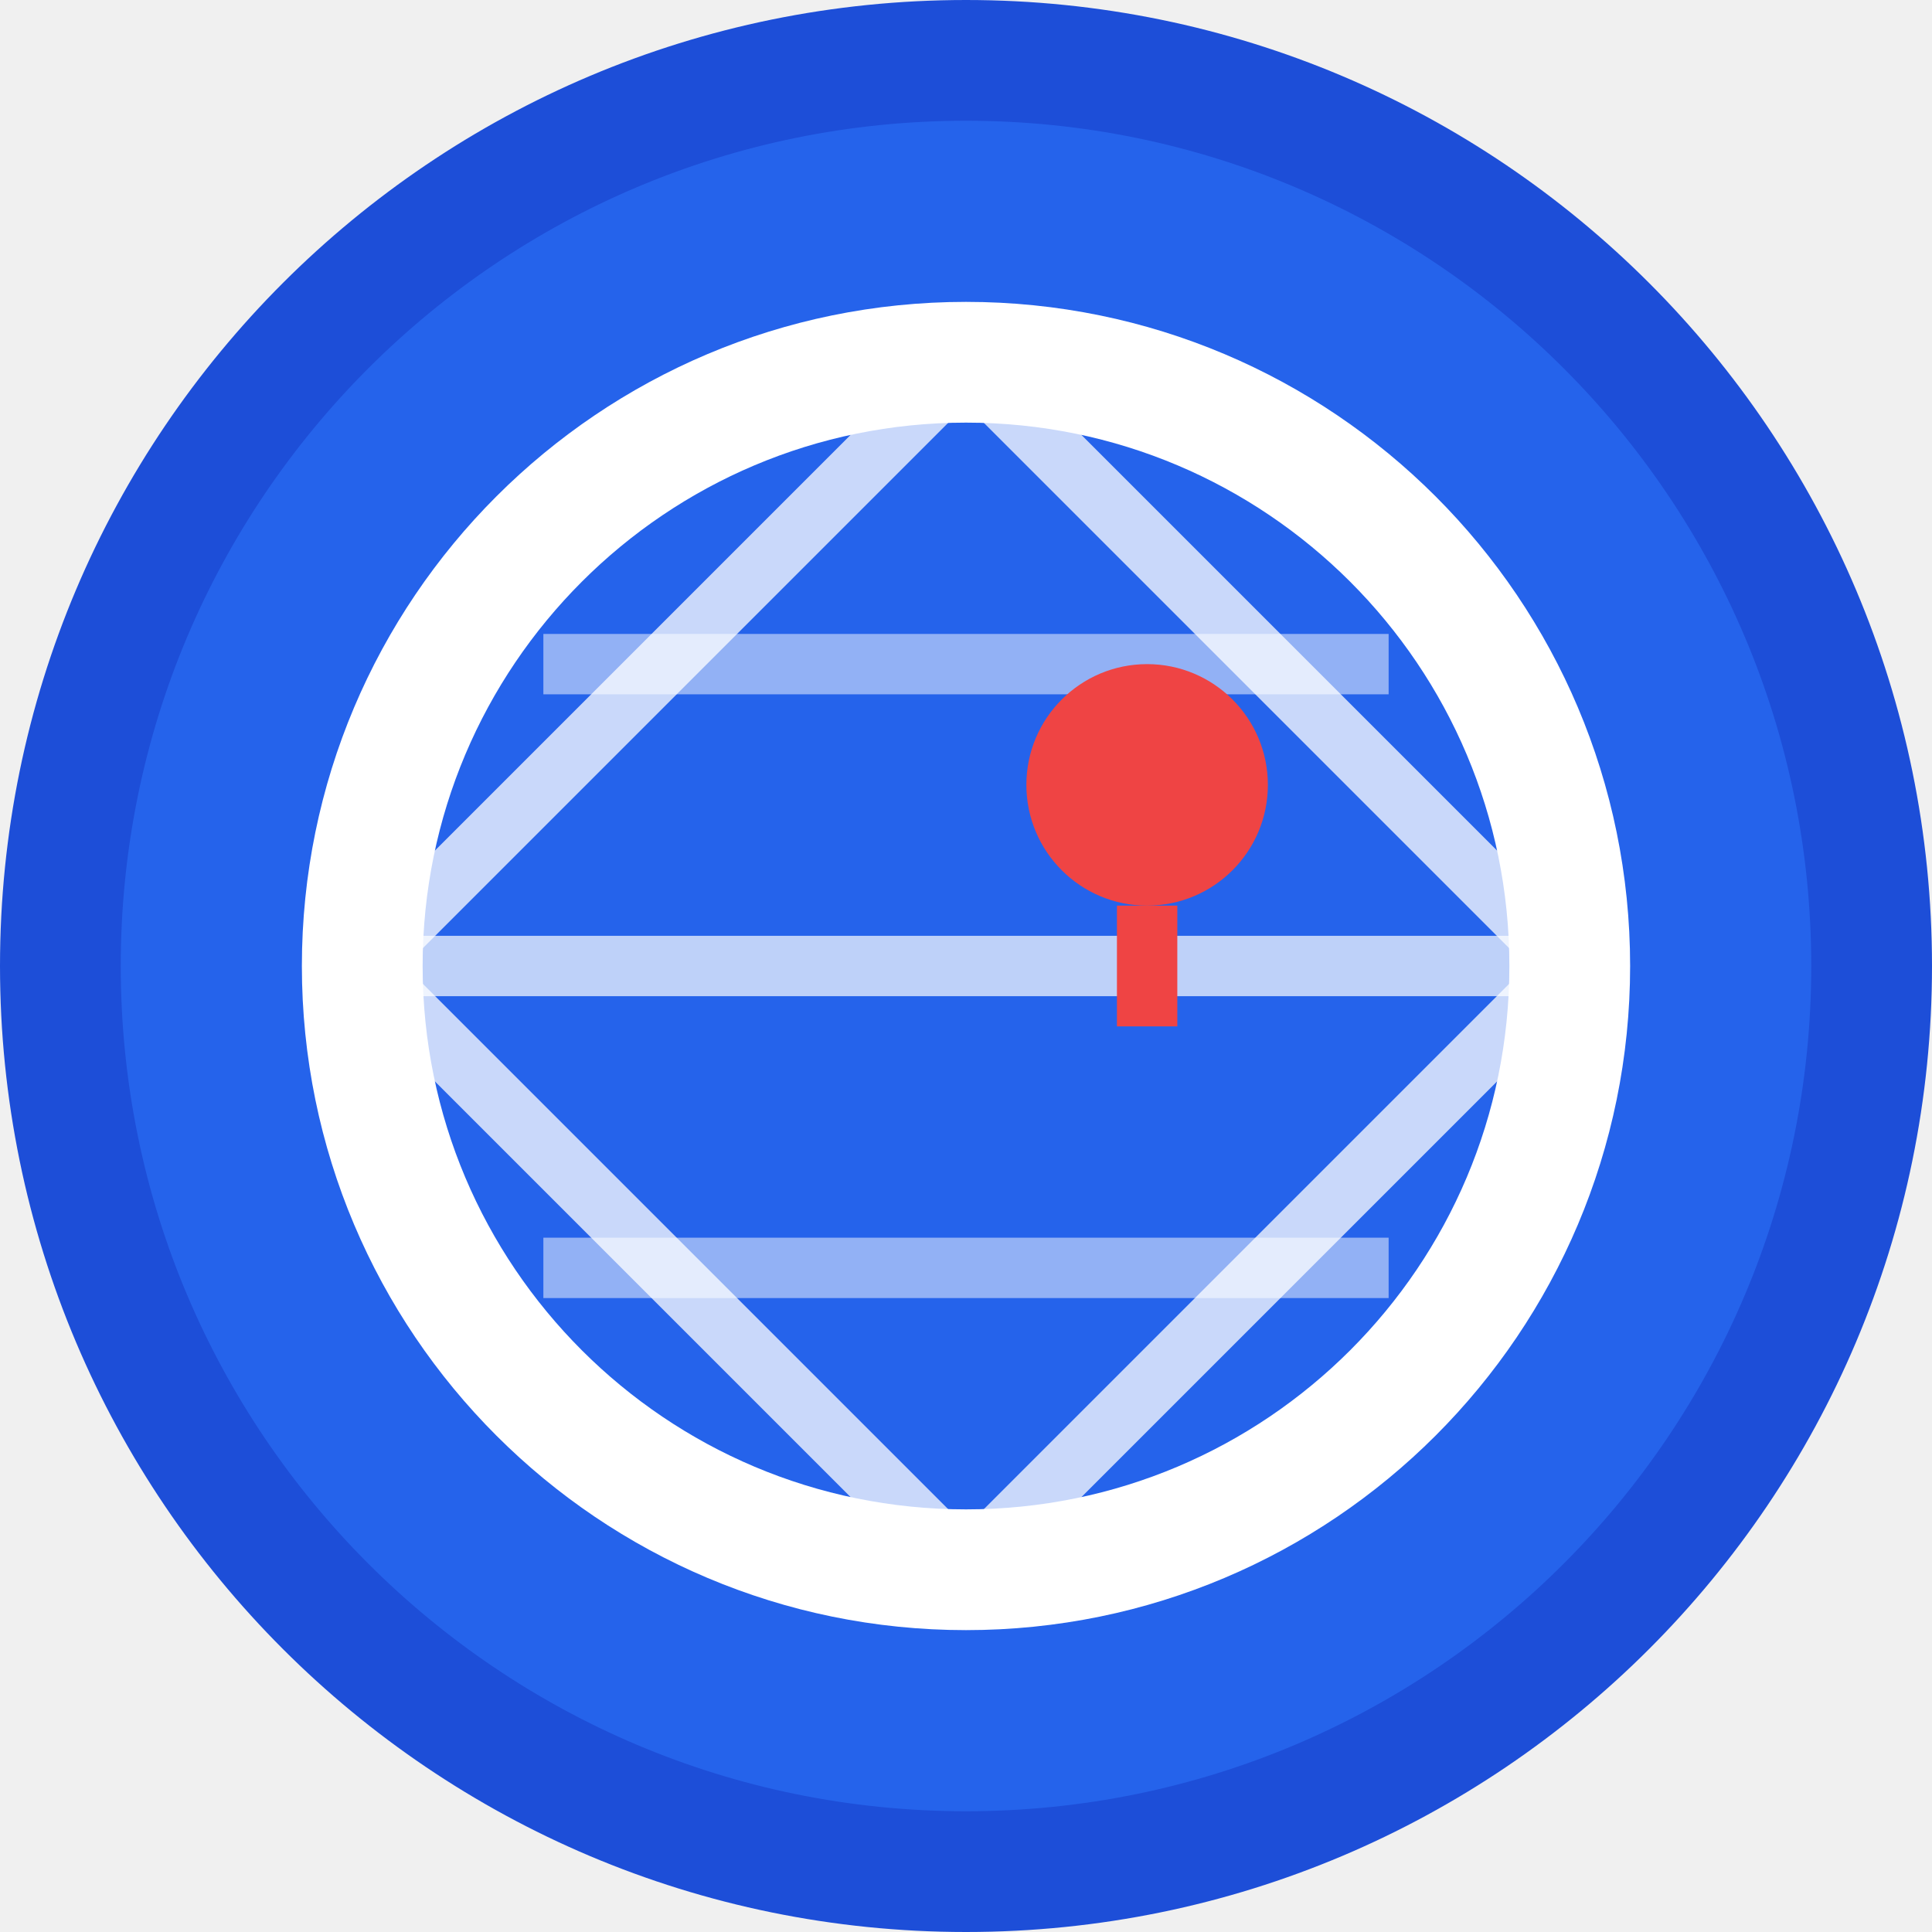
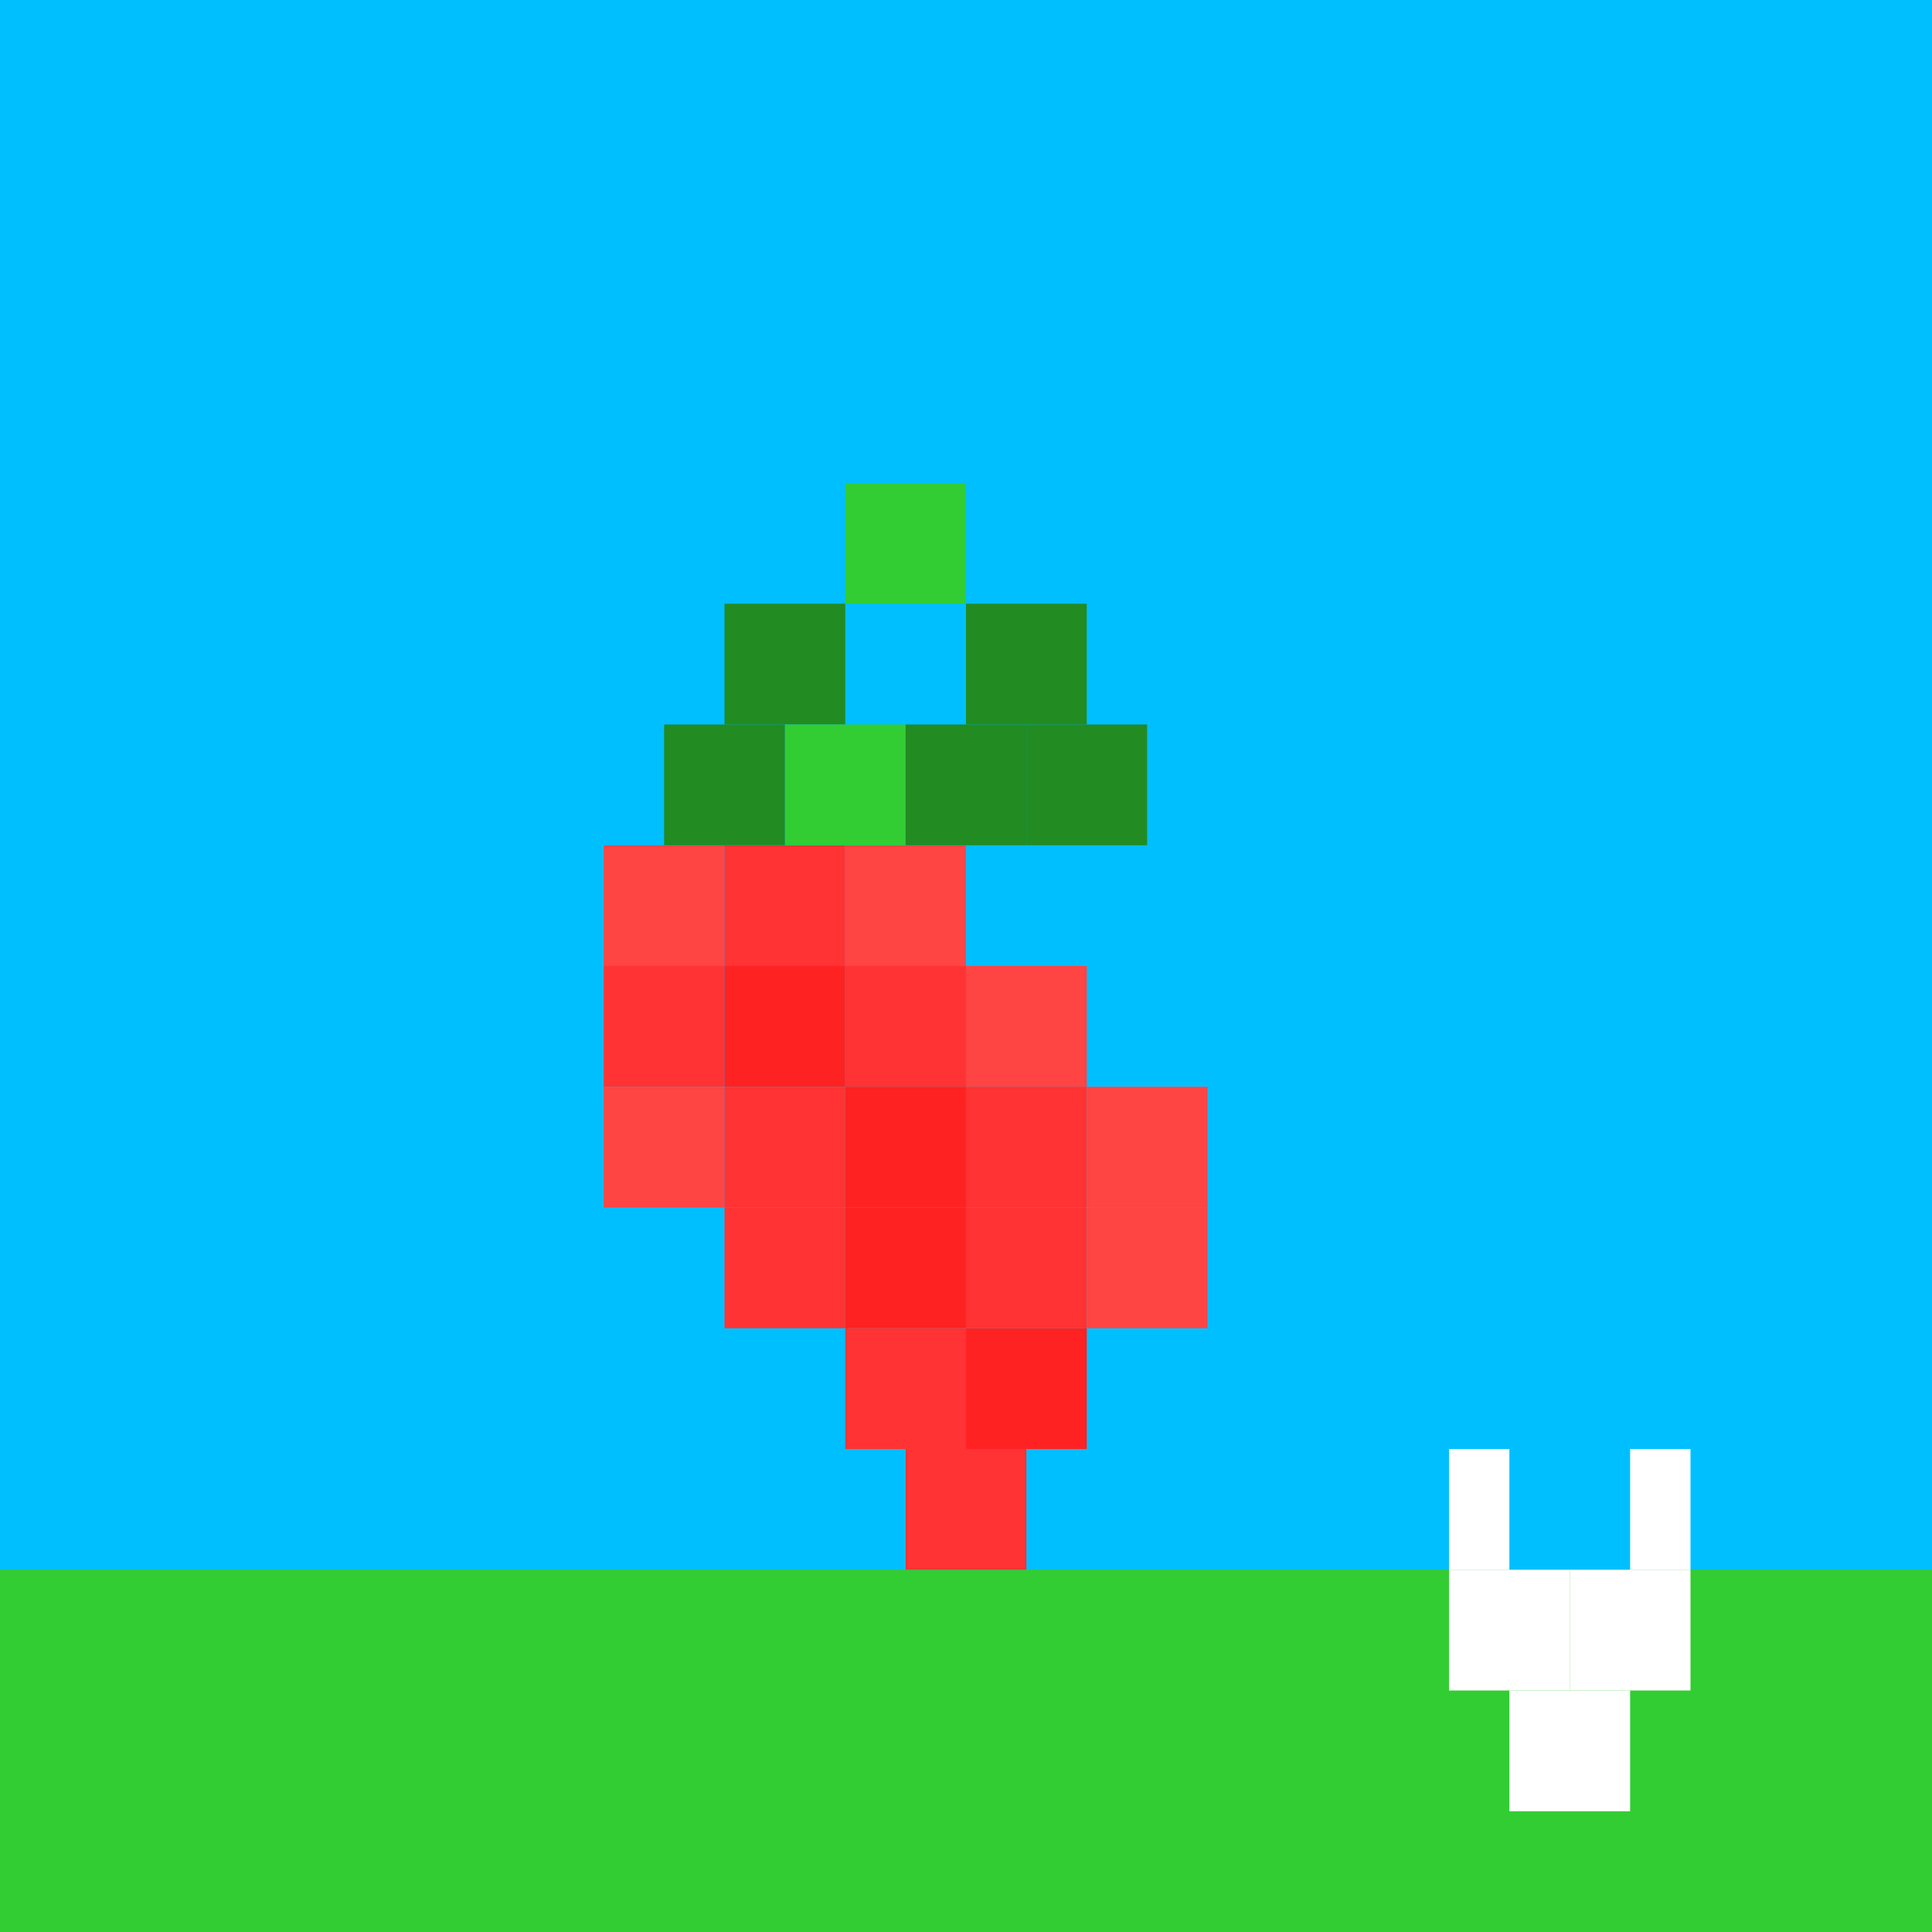
- <svg xmlns="http://www.w3.org/2000/svg" width="32" height="32" viewBox="0 0 32 32" fill="none">
-   <circle cx="16" cy="16" r="15" fill="#2563eb" stroke="#1d4ed8" stroke-width="2" />
-   <circle cx="16" cy="16" r="10" fill="none" stroke="#ffffff" stroke-width="2" />
-   <path d="M6 16 L26 16" stroke="#ffffff" stroke-width="1" opacity="0.7" />
-   <path d="M9 11 L23 11" stroke="#ffffff" stroke-width="1" opacity="0.5" />
-   <path d="M9 21 L23 21" stroke="#ffffff" stroke-width="1" opacity="0.5" />
-   <path d="M16 6 Q21 11 26 16 Q21 21 16 26 Q11 21 6 16 Q11 11 16 6" stroke="#ffffff" stroke-width="1" opacity="0.5" fill="none" />
-   <path d="M16 6 Q11 11 6 16 Q11 21 16 26 Q21 21 26 16 Q21 11 16 6" stroke="#ffffff" stroke-width="1" opacity="0.5" fill="none" />
-   <circle cx="19" cy="13" r="2" fill="#ef4444" />
-   <path d="M19 15 L19 17" stroke="#ef4444" stroke-width="1" />
+ <svg xmlns="http://www.w3.org/2000/svg" viewBox="0 0 32 32" width="32" height="32">
+   <rect width="32" height="32" fill="#00BFFF" />
+   <rect x="0" y="26" width="32" height="6" fill="#32CD32" />
+   <g transform="translate(10, 8)">
+     <rect x="0" y="6" width="2" height="2" fill="#FF4444" />
+     <rect x="2" y="6" width="2" height="2" fill="#FF3333" />
+     <rect x="4" y="6" width="2" height="2" fill="#FF4444" />
+     <rect x="0" y="8" width="2" height="2" fill="#FF3333" />
+     <rect x="2" y="8" width="2" height="2" fill="#FF2222" />
+     <rect x="4" y="8" width="2" height="2" fill="#FF3333" />
+     <rect x="6" y="8" width="2" height="2" fill="#FF4444" />
+     <rect x="0" y="10" width="2" height="2" fill="#FF4444" />
+     <rect x="2" y="10" width="2" height="2" fill="#FF3333" />
+     <rect x="4" y="10" width="2" height="2" fill="#FF2222" />
+     <rect x="6" y="10" width="2" height="2" fill="#FF3333" />
+     <rect x="8" y="10" width="2" height="2" fill="#FF4444" />
+     <rect x="2" y="12" width="2" height="2" fill="#FF3333" />
+     <rect x="4" y="12" width="2" height="2" fill="#FF2222" />
+     <rect x="6" y="12" width="2" height="2" fill="#FF3333" />
+     <rect x="8" y="12" width="2" height="2" fill="#FF4444" />
+     <rect x="4" y="14" width="2" height="2" fill="#FF3333" />
+     <rect x="6" y="14" width="2" height="2" fill="#FF2222" />
+     <rect x="5" y="16" width="2" height="2" fill="#FF3333" />
+     <rect x="2" y="2" width="2" height="2" fill="#228B22" />
+     <rect x="4" y="0" width="2" height="2" fill="#32CD32" />
+     <rect x="6" y="2" width="2" height="2" fill="#228B22" />
+     <rect x="3" y="4" width="2" height="2" fill="#32CD32" />
+     <rect x="5" y="4" width="2" height="2" fill="#228B22" />
+     <rect x="1" y="4" width="2" height="2" fill="#228B22" />
+     <rect x="7" y="4" width="2" height="2" fill="#228B22" />
+   </g>
+   <g transform="translate(24, 24)">
+     <rect x="0" y="2" width="2" height="2" fill="#FFFFFF" />
+     <rect x="2" y="2" width="2" height="2" fill="#FFFFFF" />
+     <rect x="1" y="4" width="2" height="2" fill="#FFFFFF" />
+     <rect x="0" y="0" width="1" height="2" fill="#FFFFFF" />
+     <rect x="3" y="0" width="1" height="2" fill="#FFFFFF" />
+   </g>
</svg>
